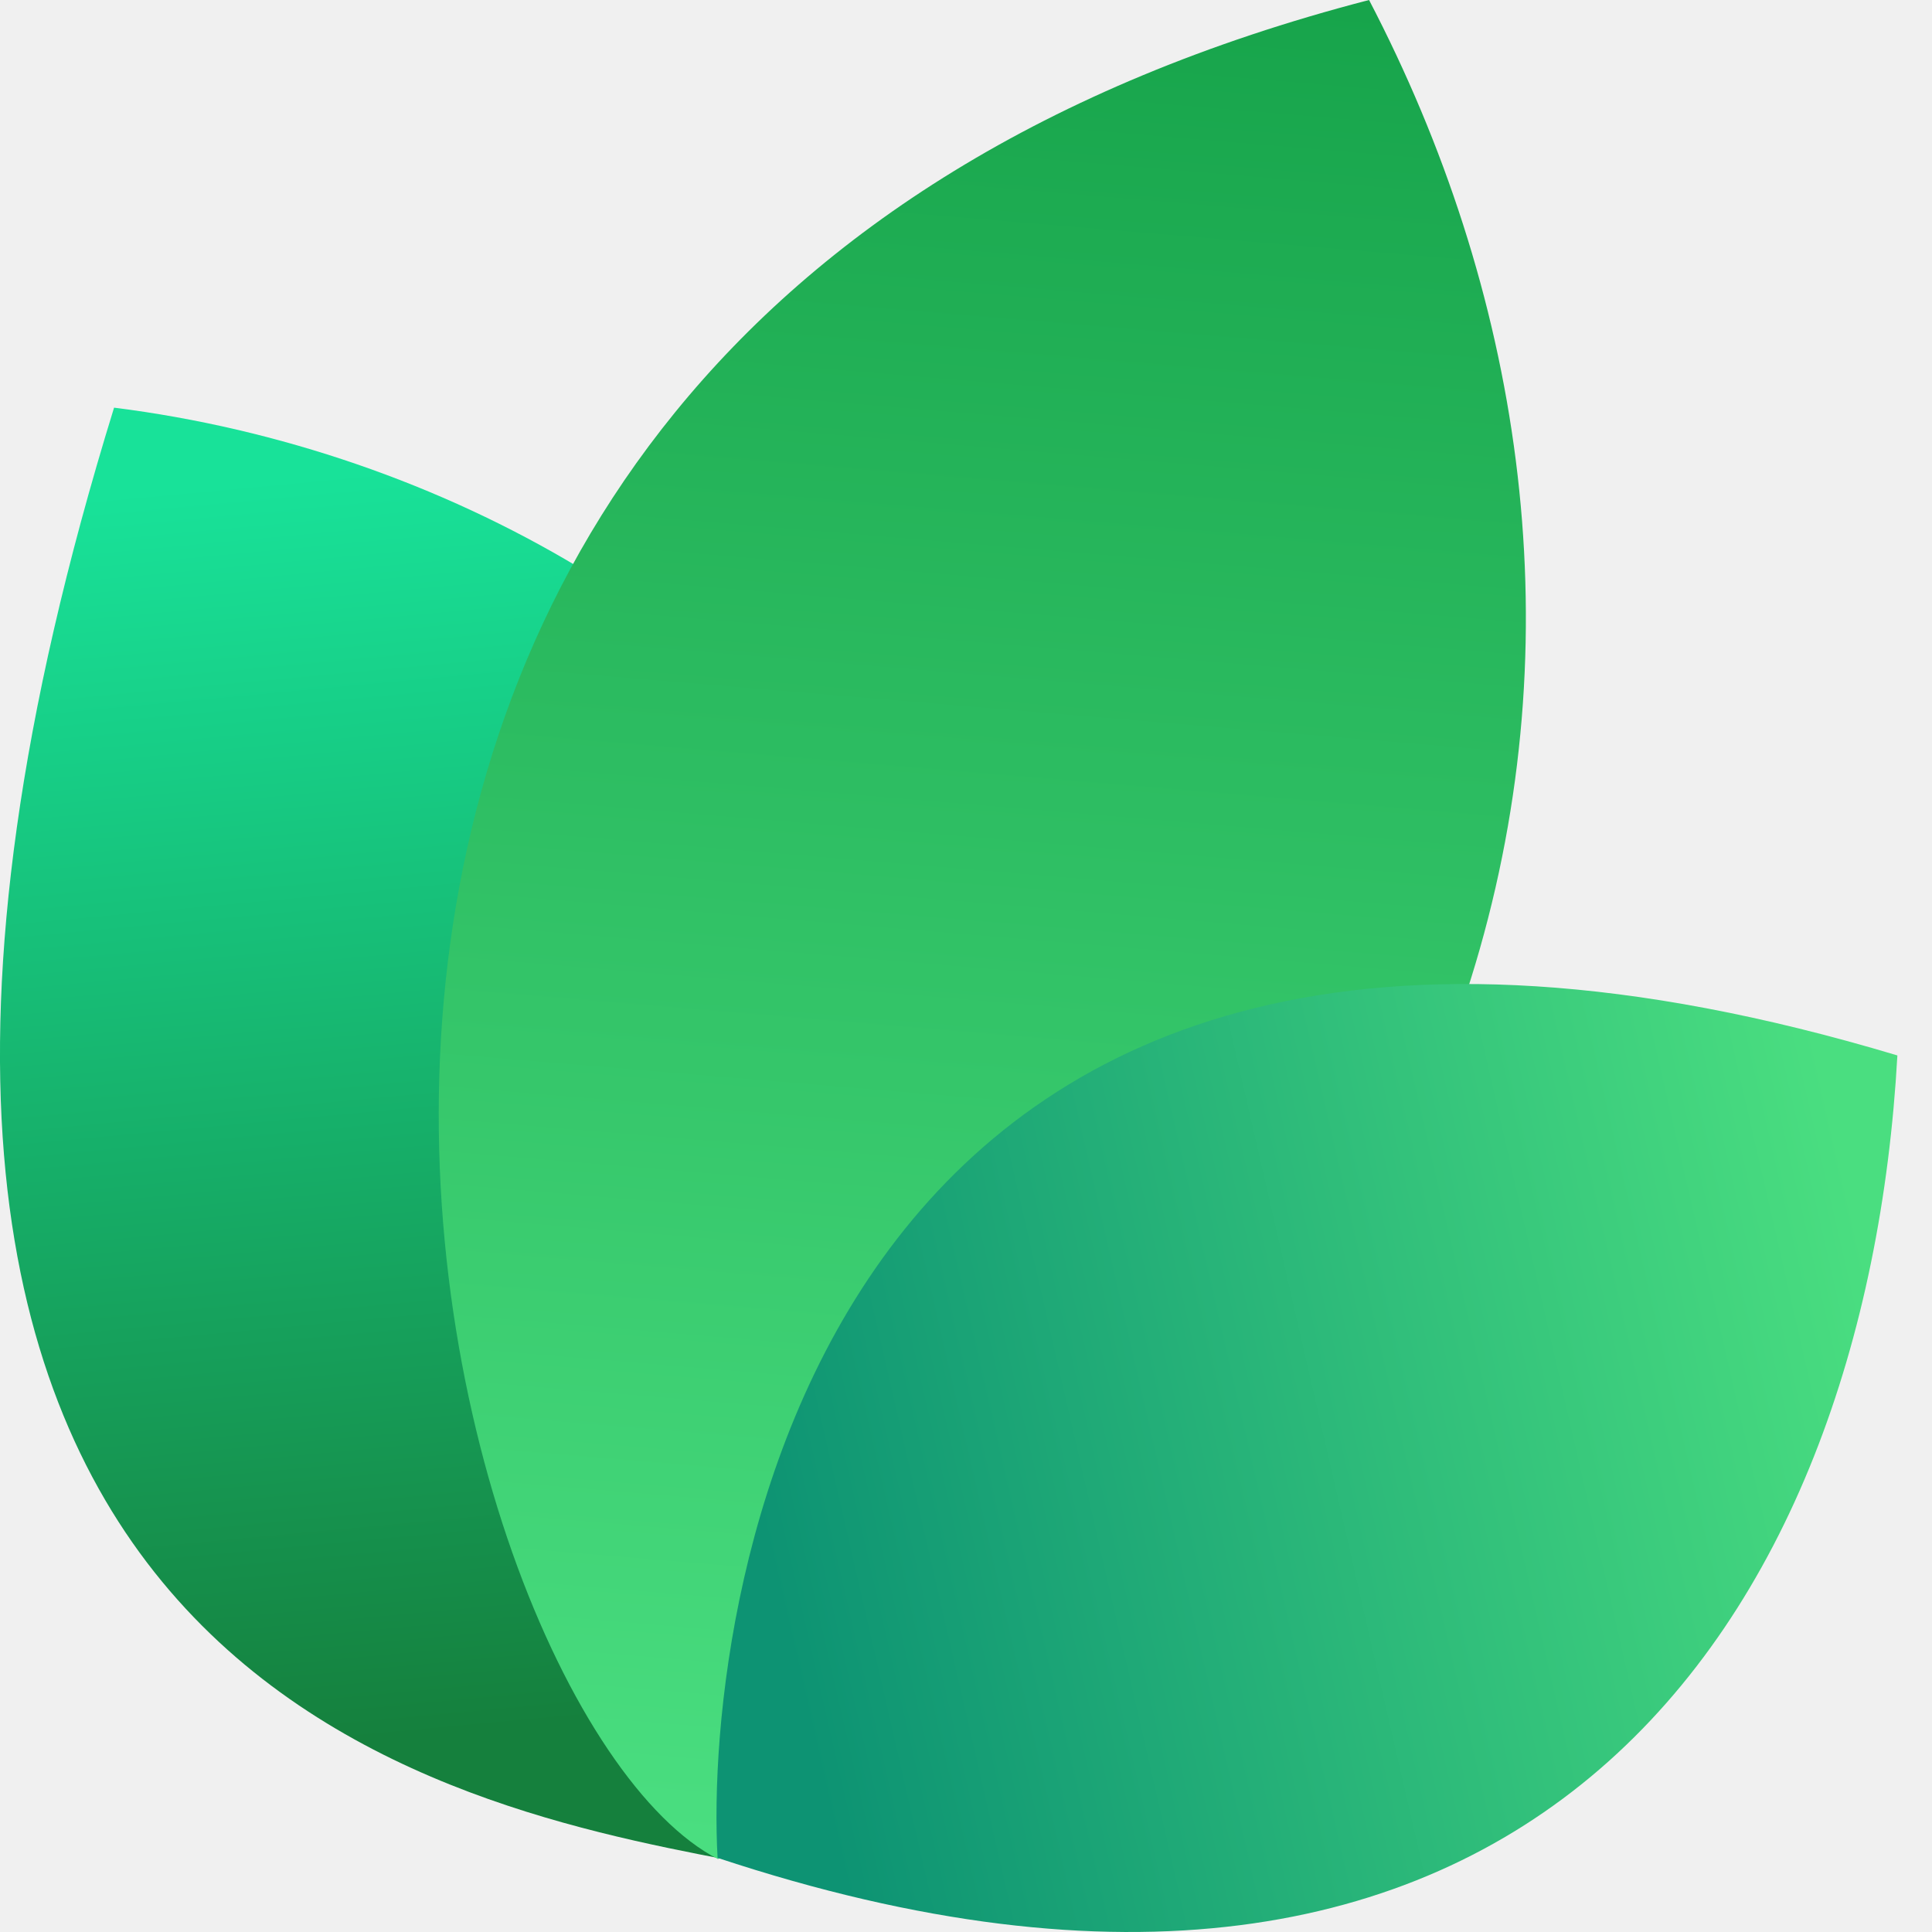
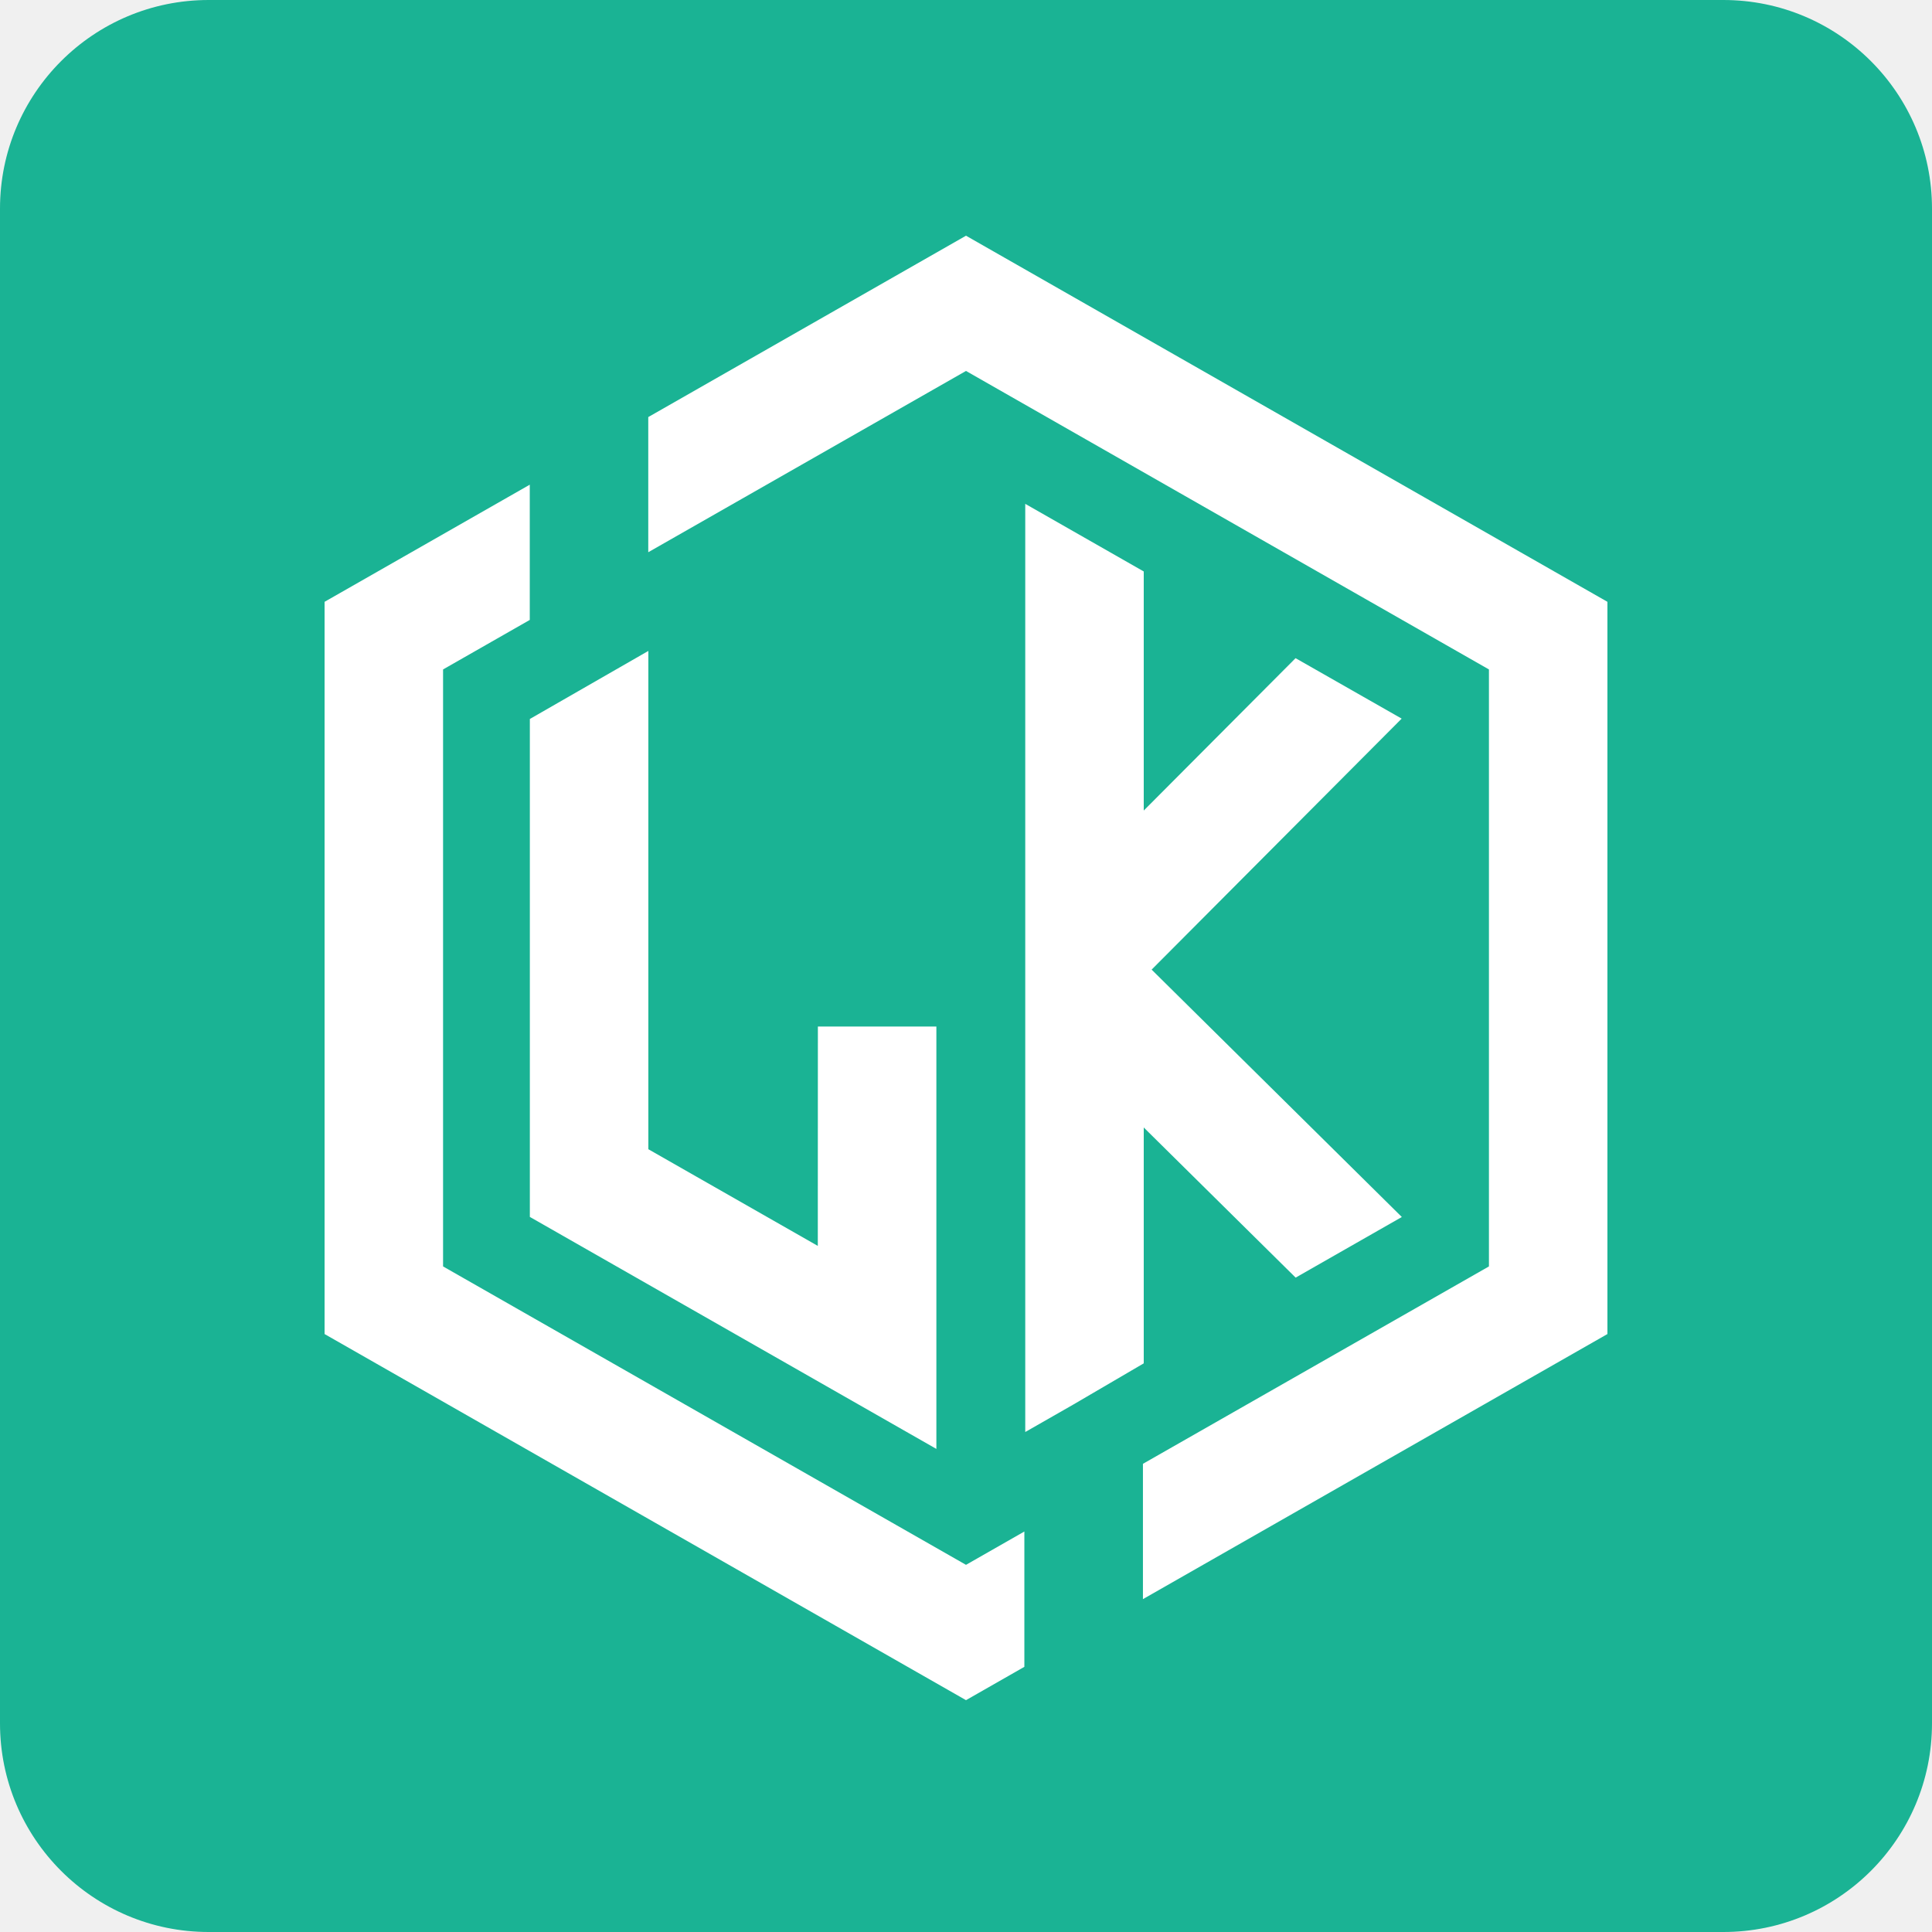
- <svg xmlns="http://www.w3.org/2000/svg" width="24" height="24" viewBox="0 0 24 24" fill="none">
-   <path d="M9.061 23.108C5.268 22.377 -3.391 20.627 1.417 5.064C9.634 6.099 16.973 14.064 9.061 23.108Z" fill="url(#paint0_linear_17557_2021)" />
-   <path d="M8.919 23.094C5.276 21.222 0.784 4.209 17.007 0C20.757 7.193 19.621 16.545 8.919 23.094Z" fill="url(#paint1_linear_17557_2021)" />
-   <path d="M8.914 23.079C8.735 19.882 10.159 9.085 23.57 13.111C23.181 20.123 18.984 26.418 8.914 23.079Z" fill="url(#paint2_linear_17557_2021)" />
-   <defs>
-     <linearGradient id="paint0_linear_17557_2021" x1="3.776" y1="5.916" x2="5.232" y2="21.559" gradientUnits="userSpaceOnUse">
-       <stop stop-color="#18E299" />
-       <stop offset="1" stop-color="#15803D" />
-     </linearGradient>
-     <linearGradient id="paint1_linear_17557_2021" x1="12.171" y1="-0.718" x2="10.19" y2="22.983" gradientUnits="userSpaceOnUse">
-       <stop stop-color="#16A34A" />
-       <stop offset="1" stop-color="#4ADE80" />
-     </linearGradient>
-     <linearGradient id="paint2_linear_17557_2021" x1="23.133" y1="15.353" x2="9.338" y2="18.52" gradientUnits="userSpaceOnUse">
-       <stop stop-color="#4ADE80" />
-       <stop offset="1" stop-color="#0D9373" />
-     </linearGradient>
-   </defs>
+ <svg xmlns="http://www.w3.org/2000/svg" width="24px" height="24px" viewBox="0 0 24 24" version="1.1">
+   <g id="画板" stroke="none" stroke-width="1" fill="none" fill-rule="evenodd">
+     <rect id="矩形" fill="#1AB394" x="0" y="0" width="24" height="24" rx="2.592" />
+     <g id="编组-2备份-6" transform="translate(4.032, 2.928)" fill="#FFFFFF" fill-rule="nonzero">
+       <g id="编组-2">
+         <path d="M2.549,3.093 L2.549,4.773 L1.472,5.388 L1.472,12.804 L7.968,16.511 L8.693,16.097 L8.693,17.778 L7.968,18.192 L0,13.644 L0,4.548 L2.549,3.093 Z M7.968,0 L15.936,4.548 L15.936,13.644 L10.166,16.937 L10.166,15.256 L14.464,12.804 L14.464,5.388 L7.968,1.68 L4.021,3.932 L4.021,2.253 L7.968,0 Z M2.556,6 C2.613,5.967 3.102,5.686 4.022,5.158 L4.022,11.348 L6.127,12.549 L6.128,9.824 L7.6,9.824 L7.6,15.071 L2.55,12.189 L2.55,6.003 Z M8.704,3.331 L10.176,4.171 L10.176,7.141 L12.062,5.248 L13.38,5.999 L10.274,9.117 L13.382,12.19 L12.063,12.943 L10.176,11.078 L10.176,14.008 L9.299,14.521 L8.704,14.861 L8.704,3.331 Z" id="形状结合" />
+       </g>
+     </g>
+   </g>
</svg>
